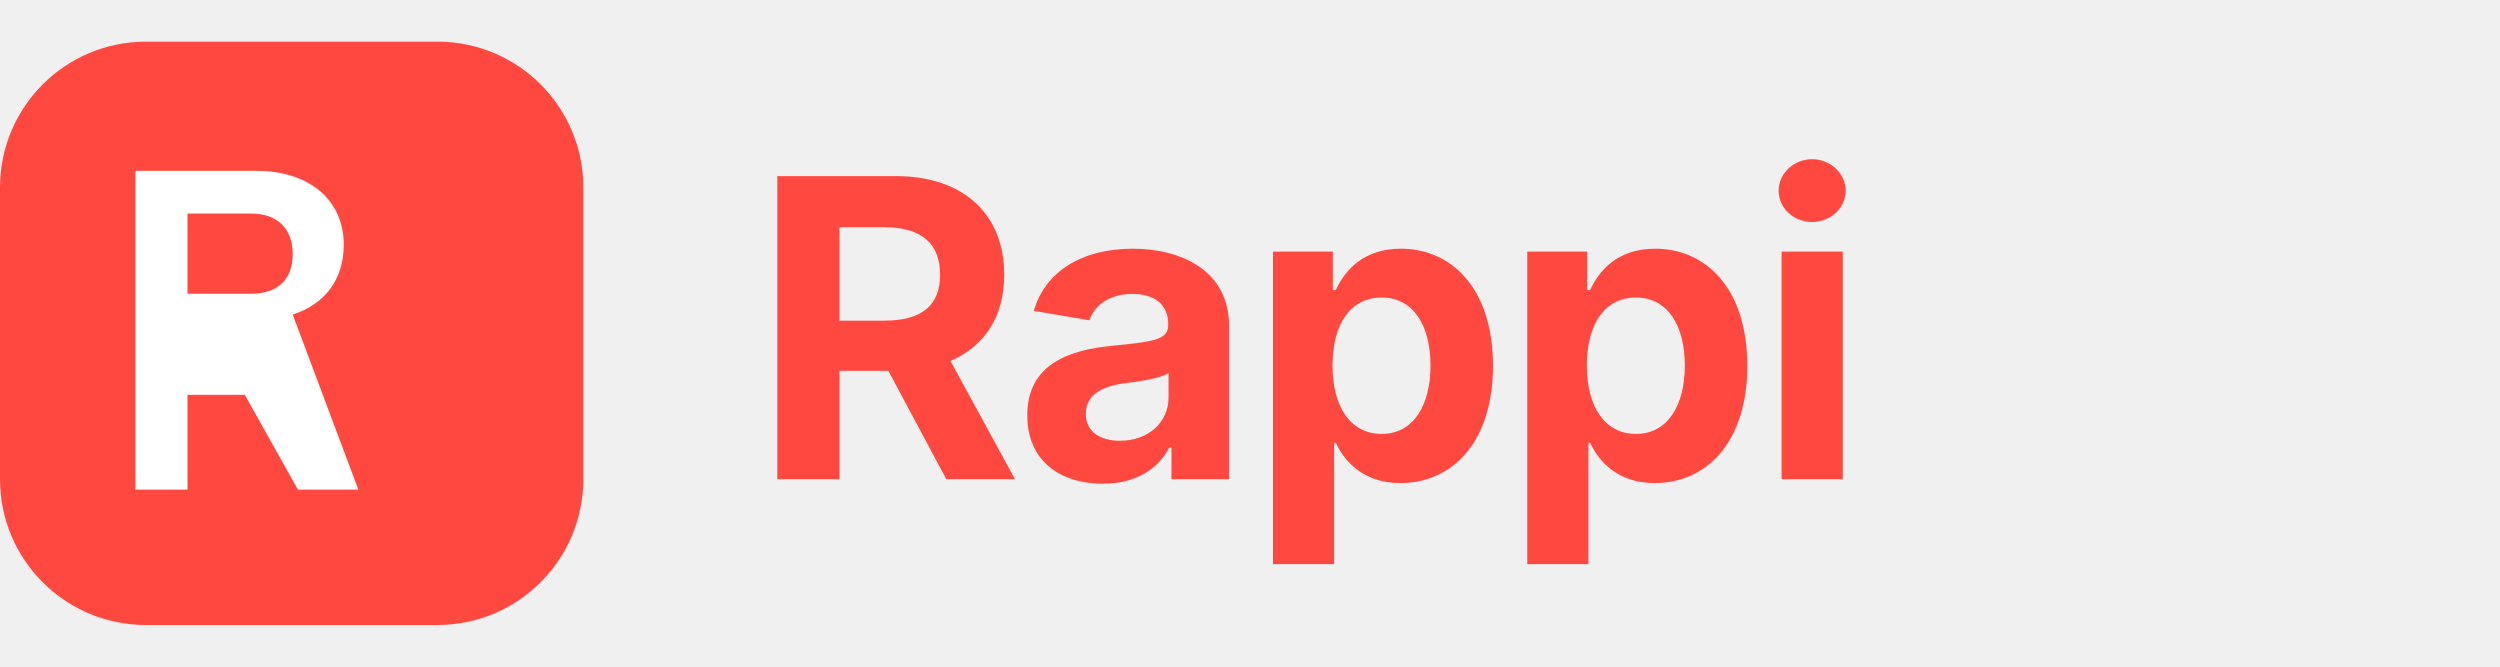
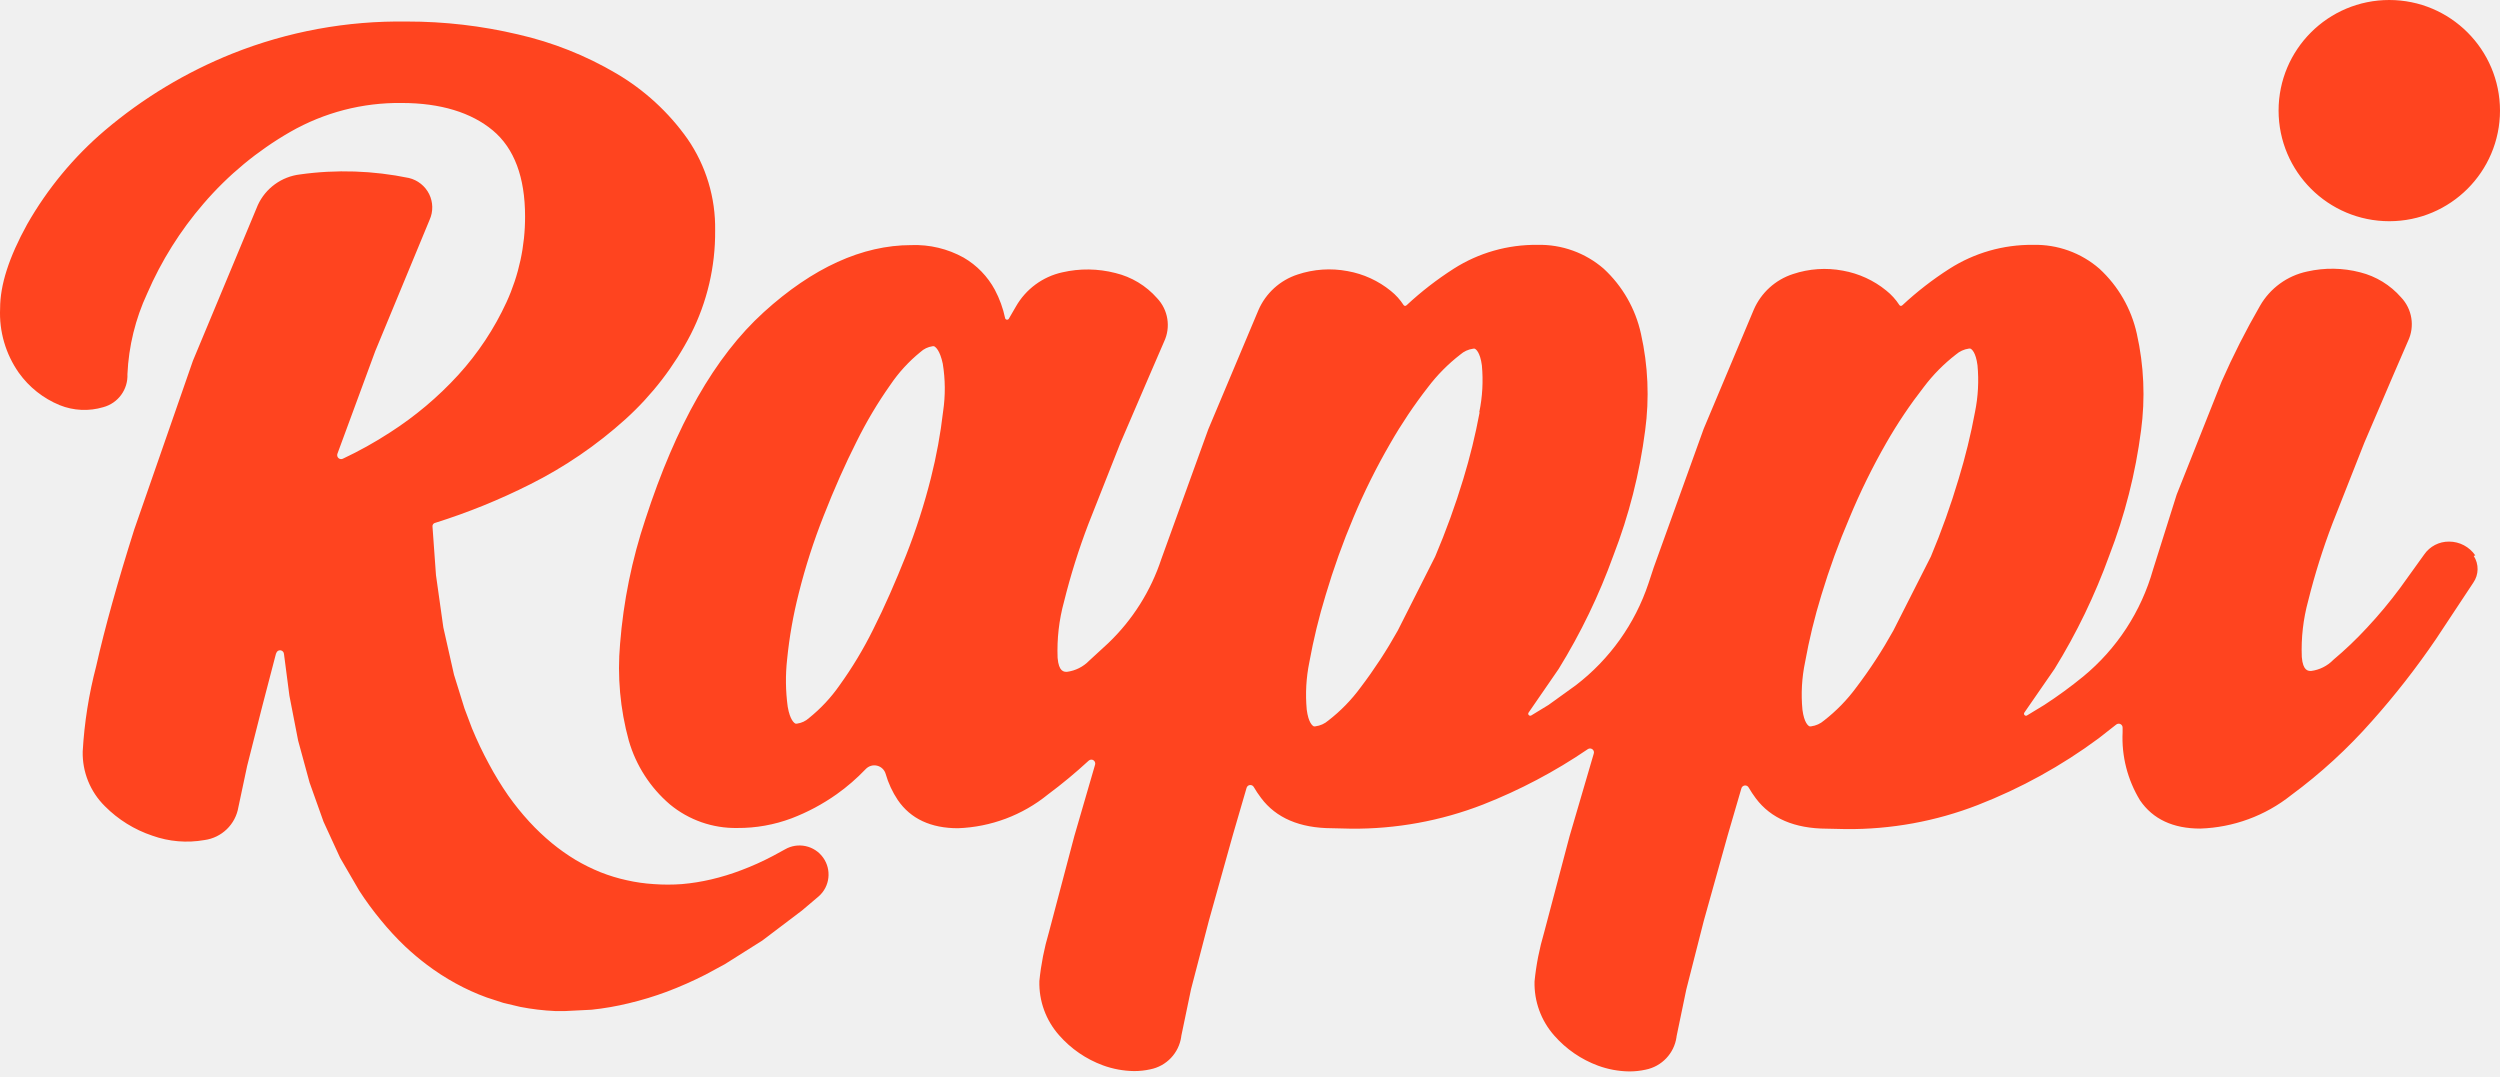
- <svg xmlns="http://www.w3.org/2000/svg" viewBox="0 0 120 32" fill="none" role="img" aria-label="Rappi">
-   <rect x="0" y="2" width="28" height="28" rx="7" fill="#FF4940" />
-   <path fill="#FFFFFF" d="M6.5 8.2h5.8c2.55 0 4.2 1.4 4.2 3.55 0 1.65-.9 2.85-2.45 3.35L17.2 23.5h-2.9l-2.55-4.55H9V23.5H6.5V8.2zm2.5 2.05v3.85h3.05c1.25 0 2-.65 2-1.9s-.75-1.95-2-1.95H9z" />
-   <text x="36" y="23" fill="#FF4940" font-family="system-ui, -apple-system, Segoe UI, sans-serif" font-size="20" font-weight="700" letter-spacing="-0.02em">Rappi</text>
+ <svg xmlns="http://www.w3.org/2000/svg" role="img" aria-label="Rappi" viewBox="0 0 72 31" width="72" height="31" fill="none">
+   <path fill="#FF441F" d="M58.554 7.052c.7-.017 1.382.228 1.91.688a3.6 3.6 0 0 1 1.077 1.874 7.91 7.91 0 0 1 .121 2.786c-.16 1.232-.466 2.441-.915 3.6-.412 1.14-.94 2.235-1.577 3.266l-.868 1.256c-.015.022-.014.051.003.071s.046.026.07.014l.503-.306c.387-.252.76-.524 1.117-.816.97-.798 1.671-1.873 2.012-3.08l.681-2.16 1.292-3.25a22.49 22.49 0 0 1 1.107-2.185c.29-.508.785-.869 1.358-.99.504-.115 1.029-.107 1.529.023a2.31 2.31 0 0 1 1.177.721c.32.337.4.836.201 1.256l-.445 1.028-.815 1.904-.915 2.319c-.278.728-.512 1.472-.7 2.228a5.32 5.32 0 0 0-.185 1.623c.032.402.186.402.266.402.244-.031.47-.144.641-.32.341-.286.664-.594.966-.921a13.07 13.07 0 0 0 .956-1.146l.694-.965a.86.86 0 0 1 .719-.374c.301 0 .583.149.754.397l-.045.015a.69.69 0 0 1-.012.771l-1.077 1.628a22.94 22.94 0 0 1-1.843 2.36c-.697.791-1.477 1.506-2.326 2.132-.746.594-1.665.931-2.618.962-.782 0-1.363-.271-1.733-.811-.36-.59-.536-1.274-.503-1.965v-.128c.002-.045-.023-.086-.063-.106s-.088-.013-.123.016l-.503.394c-1.07.793-2.241 1.439-3.483 1.922-1.21.47-2.497.704-3.794.693-.181 0-.367-.012-.553-.012-.926-.003-1.613-.297-2.043-.872a3.16 3.16 0 0 1-.208-.314c-.022-.04-.067-.064-.113-.058s-.084.038-.096.083l-.395 1.354-.689 2.465-.503 1.974-.281 1.354v.013a1.12 1.12 0 0 1-.893.942c-.154.034-.31.05-.468.05a2.71 2.71 0 0 1-.9-.166c-.485-.179-.917-.476-1.258-.864a2.26 2.26 0 0 1-.57-1.565c.047-.477.14-.948.276-1.407l.73-2.763.699-2.387c.016-.046 0-.098-.04-.127s-.094-.03-.134 0c-.943.642-1.955 1.177-3.018 1.594-1.209.47-2.497.705-3.794.694-.181 0-.367-.013-.553-.013-.926-.002-1.612-.296-2.042-.872a3.18 3.18 0 0 1-.21-.314c-.021-.04-.066-.063-.112-.058s-.084.039-.096.083l-.395 1.355-.689 2.464-.515 1.977-.282 1.354v.013a1.12 1.12 0 0 1-.893.942 2.13 2.13 0 0 1-.465.05 2.71 2.71 0 0 1-.9-.166c-.485-.179-.917-.476-1.258-.864a2.26 2.26 0 0 1-.57-1.565c.047-.477.14-.948.276-1.407l.73-2.763.598-2.058c.015-.049-.004-.102-.048-.13s-.1-.02-.138.015c-.373.344-.764.669-1.172.972-.734.597-1.644.938-2.59.972-.78 0-1.363-.271-1.733-.811-.155-.232-.273-.486-.35-.754a.34.34 0 0 0-.575-.138c-.255.267-.534.51-.835.723a5.87 5.87 0 0 1-1.298.694 4.35 4.35 0 0 1-1.564.279c-.709.013-1.398-.229-1.944-.681-.565-.484-.976-1.122-1.182-1.837-.249-.906-.334-1.85-.251-2.786.096-1.221.341-2.427.73-3.59.88-2.705 1.998-4.68 3.407-5.96s2.839-1.933 4.25-1.933c.526-.02 1.048.105 1.508.36a2.38 2.38 0 0 1 .898.926 3.11 3.11 0 0 1 .297.82c.006.022.025.039.048.042a.06.06 0 0 0 .058-.027l.203-.35c.286-.503.772-.862 1.338-.987.504-.116 1.028-.109 1.529.02.465.112.884.365 1.2.724.32.337.4.836.2 1.256l-.444 1.027-.82 1.907-.916 2.319a19.24 19.24 0 0 0-.699 2.228c-.145.528-.208 1.076-.186 1.623.033.402.186.402.267.402.244-.031.47-.144.641-.32l.546-.502c.705-.672 1.232-1.509 1.536-2.434l1.35-3.73 1.444-3.432c.211-.487.621-.86 1.127-1.025.464-.155.96-.189 1.44-.098a2.73 2.73 0 0 1 1.245.57 1.7 1.7 0 0 1 .37.41c.025.027.053.032.088 0 .419-.39.872-.74 1.353-1.048.72-.46 1.558-.698 2.412-.688a2.81 2.81 0 0 1 1.91.688c.541.5.915 1.155 1.072 1.874.205.914.246 1.858.12 2.786-.159 1.232-.466 2.441-.915 3.6a17.58 17.58 0 0 1-1.576 3.266l-.865 1.256c-.016.022-.015.051.003.071s.046.026.07.014l.502-.306.788-.568a6.15 6.15 0 0 0 2.09-2.934l.15-.455 1.439-3.994 1.443-3.432c.211-.487.621-.86 1.127-1.025.464-.155.96-.189 1.44-.098a2.74 2.74 0 0 1 1.245.57 1.75 1.75 0 0 1 .383.423c.025.027.053.032.088 0a9.46 9.46 0 0 1 1.353-1.048 4.38 4.38 0 0 1 2.409-.688zM11.72.62a13.83 13.83 0 0 1 3.198.371 9.9 9.9 0 0 1 2.834 1.126 6.61 6.61 0 0 1 2.047 1.881c.535.776.813 1.7.797 2.64.009 1.037-.23 2.06-.699 2.985a8.66 8.66 0 0 1-1.88 2.447 12.35 12.35 0 0 1-2.752 1.88 18.12 18.12 0 0 1-2.728 1.107c-.026.004-.049.019-.064.04s-.021.047-.017.073l.1 1.392.212 1.507.307 1.362.302.972.216.573a10.77 10.77 0 0 0 .493 1.035 9.21 9.21 0 0 0 .55.9c.186.263.388.515.607.753a6.56 6.56 0 0 0 .651.618c.216.178.446.34.686.485a5.36 5.36 0 0 0 .717.354c.245.097.497.174.755.23a4.83 4.83 0 0 0 .777.111c.27.02.54.02.81 0 .284-.024.566-.07.844-.135.298-.07.59-.16.875-.269a7.96 7.96 0 0 0 .903-.407l.345-.188c.373-.217.85-.114 1.1.236s.196.834-.13 1.118l-.477.404-1.145.867-1.078.68-.559.302c-.36.183-.73.347-1.109.49a9.34 9.34 0 0 1-1.099.334 8.09 8.09 0 0 1-1.07.186l-.755.038h-.297c-.338-.015-.674-.055-1.006-.12l-.488-.116-.473-.154a6.29 6.29 0 0 1-.897-.407 6.76 6.76 0 0 1-.83-.537 7.5 7.5 0 0 1-.626-.528c-.248-.236-.48-.488-.697-.754-.224-.27-.432-.554-.623-.849l-.551-.947-.478-1.04-.402-1.128-.33-1.21-.251-1.292-.156-1.198c-.002-.057-.046-.104-.103-.11s-.11.034-.121.09H7.95l-.402 1.542-.43 1.698-.252 1.186c-.082.498-.48.883-.98.95-.502.088-1.017.045-1.497-.126-.516-.172-.985-.463-1.368-.849-.421-.415-.653-.986-.639-1.578.047-.829.177-1.65.388-2.454.251-1.115.623-2.442 1.096-3.937l1.69-4.86 1.87-4.485c.224-.486.686-.82 1.218-.882 1.043-.146 2.103-.11 3.133.103a.88.88 0 0 1 .582.462.87.87 0 0 1 .014.742l-1.566 3.783-1.09 2.957c-.015.043-.003.092.031.123s.084.038.126.018a11.35 11.35 0 0 0 1.355-.754c.725-.465 1.386-1.021 1.967-1.656.57-.625 1.04-1.334 1.393-2.102.354-.774.536-1.616.533-2.467 0-1.128-.312-1.96-.928-2.475s-1.504-.791-2.623-.791a6.29 6.29 0 0 0-3.209.831 9.59 9.59 0 0 0-2.502 2.07c-.668.774-1.214 1.645-1.62 2.583-.34.73-.534 1.521-.57 2.326a.94.94 0 0 1-.694.95 1.9 1.9 0 0 1-1.258-.058 2.71 2.71 0 0 1-1.176-.932c-.38-.541-.57-1.193-.539-1.854 0-.673.252-1.467.78-2.424.584-1.024 1.34-1.939 2.238-2.703a13.34 13.34 0 0 1 3.67-2.211 13 13 0 0 1 5.028-.923zm30.728 9.42l-.024.003a.7.7 0 0 0-.367.168c-.351.271-.665.588-.933.942a13.83 13.83 0 0 0-1.086 1.62 18.56 18.56 0 0 0-1.056 2.123 21.5 21.5 0 0 0-.803 2.241c-.194.635-.351 1.281-.47 1.934a4.68 4.68 0 0 0-.075 1.367c.05.384.168.465.203.48.017.004.034.004.05 0a.7.7 0 0 0 .368-.166c.353-.273.666-.594.93-.954a13.89 13.89 0 0 0 1.07-1.636l1.078-2.133a22.12 22.12 0 0 0 .81-2.233 17.74 17.74 0 0 0 .47-1.92l-.01-.004c.092-.444.117-.898.075-1.35-.052-.381-.17-.464-.206-.48-.016-.003-.032-.003-.048 0l.024-.002zm14.276-.002l-.024.002a.72.72 0 0 0-.367.168c-.349.27-.66.584-.925.935a13.67 13.67 0 0 0-1.087 1.62 18.82 18.82 0 0 0-1.053 2.143 21.39 21.39 0 0 0-.812 2.231c-.195.635-.352 1.28-.47 1.934a4.58 4.58 0 0 0-.076 1.367c.05.384.168.465.204.48.016.004.033.004.05 0a.7.7 0 0 0 .367-.166 4.83 4.83 0 0 0 .93-.954c.395-.52.75-1.066 1.067-1.636l1.081-2.133c.307-.73.574-1.478.8-2.238.192-.63.35-1.271.47-1.92a4.61 4.61 0 0 0 .073-1.351c-.05-.382-.169-.465-.204-.48-.015-.003-.032-.003-.048 0l.024-.002zM26.878 9.97l-.022.002c-.13.019-.25.076-.345.164a4.36 4.36 0 0 0-.872.952c-.366.518-.69 1.064-.971 1.633-.325.643-.644 1.361-.946 2.133-.287.725-.527 1.468-.716 2.225a12.88 12.88 0 0 0-.337 1.91 5.56 5.56 0 0 0 .017 1.364c.066.387.189.472.224.487.016.003.032.003.048 0 .129-.018.249-.075.344-.163.335-.27.63-.585.875-.937.368-.51.692-1.05.971-1.613.33-.653.646-1.38.946-2.133a18.14 18.14 0 0 0 .716-2.226 14.73 14.73 0 0 0 .352-1.922 4.47 4.47 0 0 0-.01-1.371c-.085-.4-.213-.485-.251-.503-.015-.003-.03-.003-.045 0l.022-.002zM68.811 0A3.19 3.19 0 0 1 72 3.185a3.19 3.19 0 0 1-3.189 3.186 3.19 3.19 0 0 1-3.188-3.186C65.623 1.426 67.05 0 68.81 0z" />
</svg>
